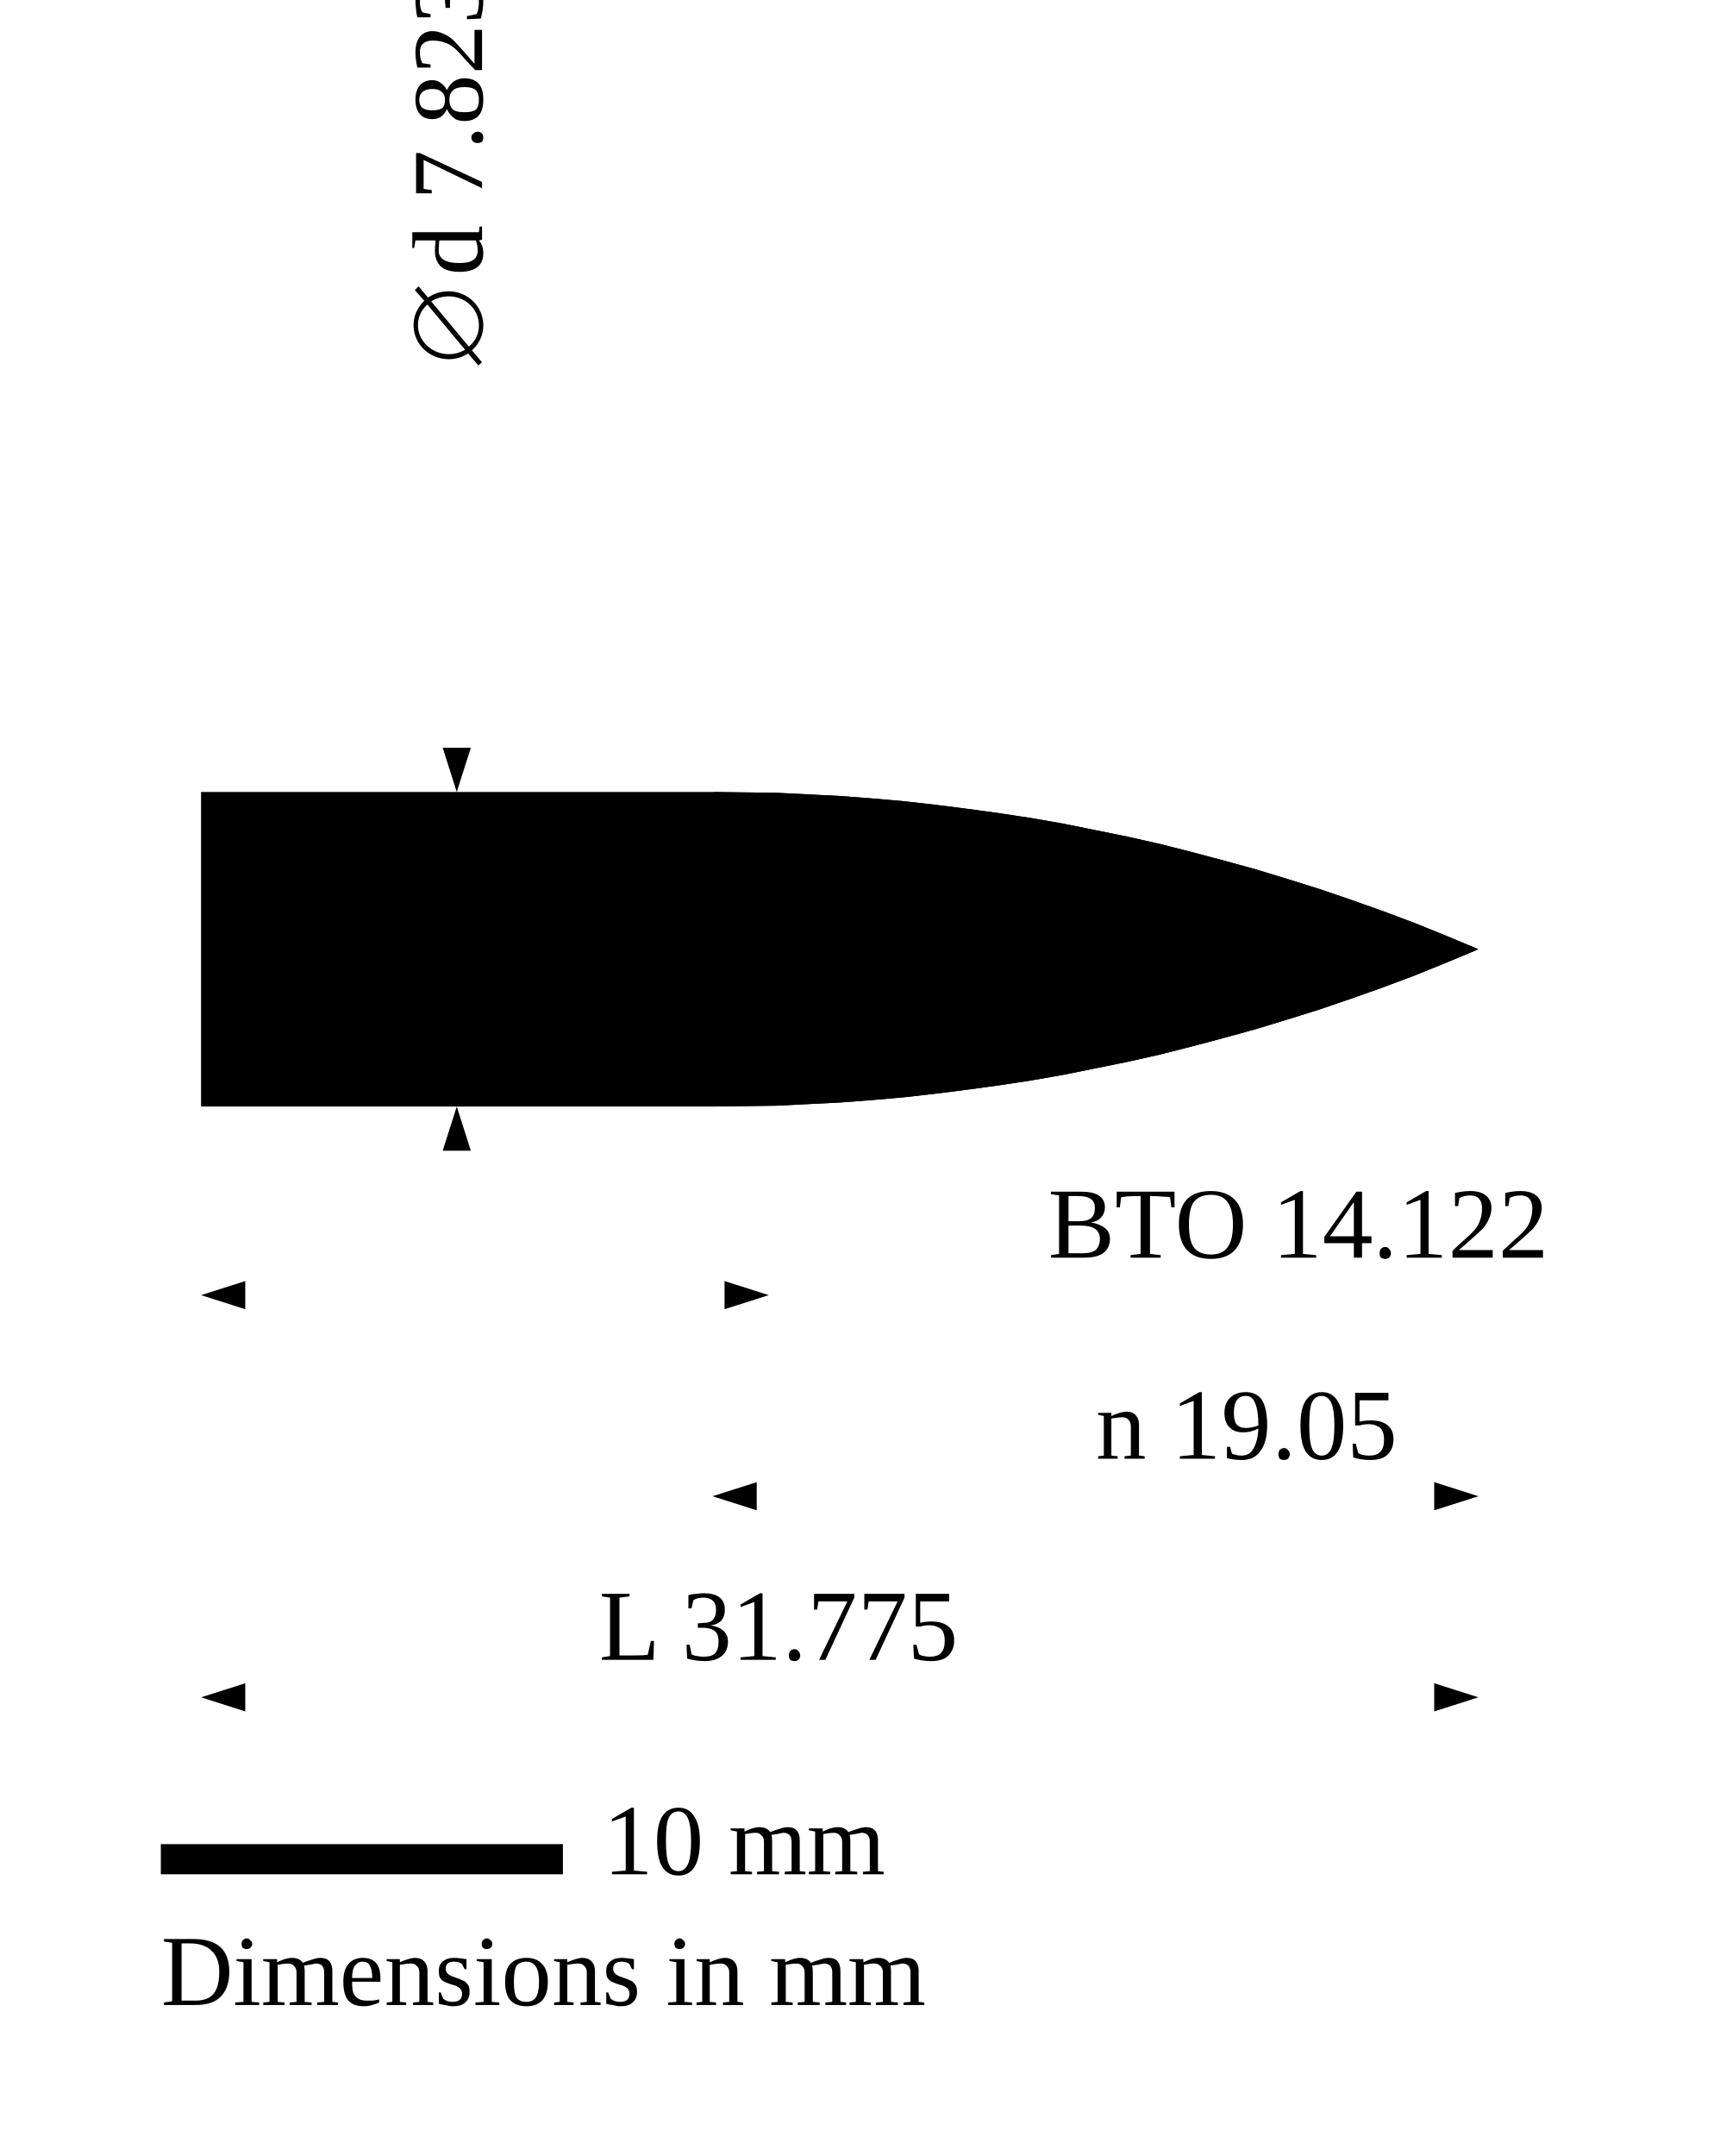
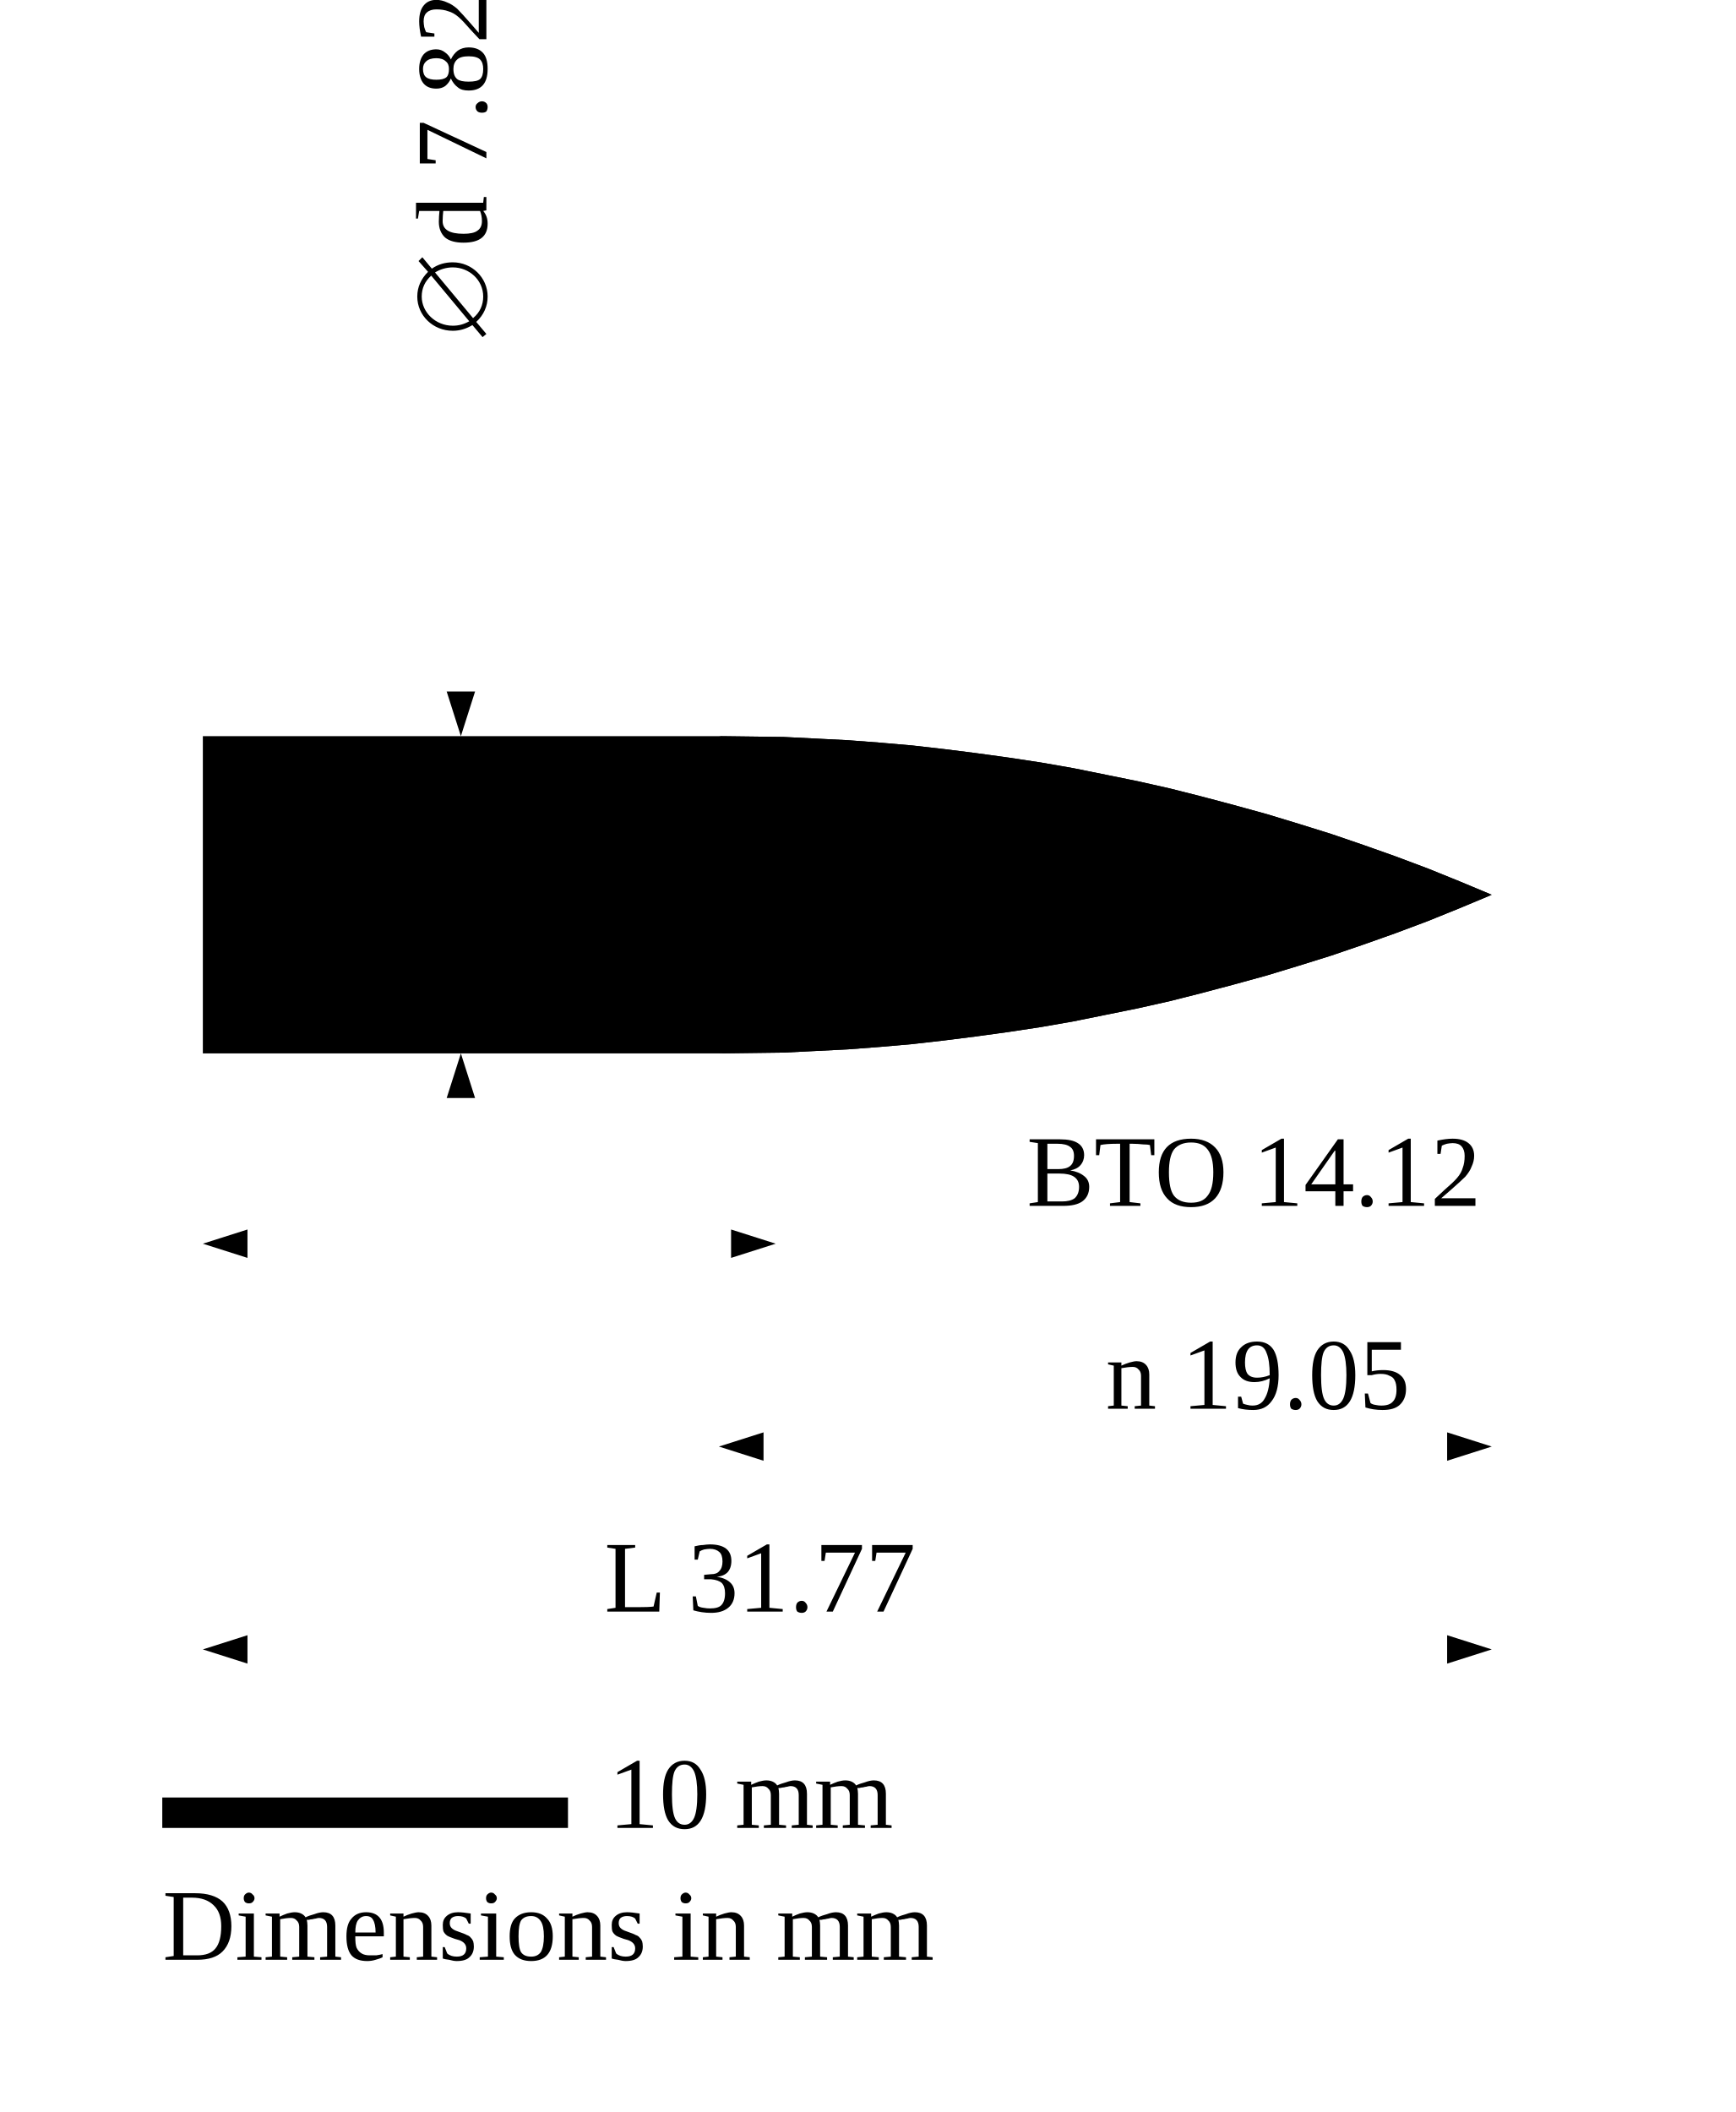
- <svg xmlns="http://www.w3.org/2000/svg" class="drawing drawing-font drawing-print print-only" viewBox="-40 -188.77 342.2 428.76" style="width:42.77mm;height:53.6mm" role="img" aria-labelledby="berger-30410-drawing-title" aria-describedby="berger-30410-drawing-desc">
+ <svg xmlns="http://www.w3.org/2000/svg" class="drawing drawing-font drawing-print print-only" viewBox="-40 -176.41 342.2 416.4" style="width:42.77mm;height:52.05mm" role="img" aria-labelledby="berger-30410-drawing-title" aria-describedby="berger-30410-drawing-desc">
  <defs>
    <path id="berger-30410-drawing-b" d="M0 0L0 3.91L12.72 3.91L13.52 3.9L14.31 3.89L15.11 3.85L15.9 3.81L16.69 3.75L17.49 3.68L18.28 3.59L19.07 3.49L19.87 3.38L20.66 3.26L21.46 3.12L22.25 2.96L23.04 2.8L23.84 2.62L24.63 2.42L25.42 2.21L26.22 1.99L27.01 1.75L27.81 1.5L28.6 1.23L29.39 0.95L30.19 0.65L30.98 0.33L31.77 0L31.77 0L30.98 -0.33L30.19 -0.65L29.39 -0.95L28.6 -1.23L27.81 -1.5L27.01 -1.75L26.22 -1.99L25.42 -2.21L24.63 -2.42L23.84 -2.62L23.04 -2.8L22.25 -2.96L21.46 -3.12L20.66 -3.26L19.87 -3.38L19.07 -3.49L18.28 -3.59L17.49 -3.68L16.69 -3.75L15.9 -3.81L15.11 -3.85L14.31 -3.89L13.52 -3.9L12.72 -3.91L0 -3.91L0 0Z" />
    <clipPath id="berger-30410-drawing-bullet">
      <use href="#berger-30410-drawing-b" />
    </clipPath>
  </defs>
  <g transform="scale(8)">
    <g>
      <g class="part part-bullet">
        <use class="section" href="#berger-30410-drawing-b" />
        <path class="edge" d="M12.72 -3.91L12.72 3.91" clip-path="url(#berger-30410-drawing-bullet)" />
        <path class="outline" d="M0 3.91L12.72 3.91M0 -3.91L12.72 -3.91" clip-path="url(#berger-30410-drawing-bullet)" />
        <path class="outline approx" d="M0 0L0 3.91M0 0L0 -3.91M12.72 3.91L13.52 3.9L14.31 3.89L15.11 3.85L15.9 3.81L16.69 3.75L17.49 3.68L18.28 3.59L19.07 3.49L19.87 3.38L20.66 3.26L21.46 3.12L22.25 2.96L23.04 2.8L23.84 2.62L24.63 2.42L25.42 2.21L26.22 1.99L27.01 1.75L27.81 1.5L28.6 1.23L29.39 0.95L30.19 0.65L30.98 0.33L31.77 0M12.72 -3.91L13.52 -3.9L14.31 -3.89L15.11 -3.85L15.9 -3.81L16.69 -3.75L17.49 -3.68L18.28 -3.59L19.07 -3.49L19.87 -3.38L20.66 -3.26L21.46 -3.12L22.25 -2.96L23.04 -2.8L23.84 -2.62L24.63 -2.42L25.42 -2.21L26.22 -1.99L27.01 -1.75L27.81 -1.5L28.6 -1.23L29.39 -0.95L30.19 -0.65L30.98 -0.33L31.77 0" clip-path="url(#berger-30410-drawing-bullet)" />
        <path class="axis" d="M-1 0H33.77" stroke-dasharray="2 1 0.4 1" />
      </g>
      <g class="dims dims-bullet" font-size="2.5">
        <path class="thin" d="M14.12 4.39L14.12 9.5M12.72 4.41L12.72 14.5M31.77 0.5L31.77 14.5M31.77 0.5L31.77 19.5M0 -4.81L0 19.5" />
        <path class="rule" d="M0 8.6L14.12 8.6M12.72 13.6L31.77 13.6M0 18.6L31.77 18.6M6.36 6.33L6.36 -8.6" />
        <path class="tips" d="M0 8.6L1.1 8.25L1.1 8.95ZM14.12 8.6L13.02 8.95L13.02 8.25ZM12.72 13.6L13.82 13.25L13.82 13.95ZM31.77 13.6L30.67 13.95L30.67 13.25ZM0 18.6L1.1 18.25L1.1 18.95ZM31.77 18.6L30.67 18.95L30.67 18.25ZM6.36 3.91L6.71 5.01L6.01 5.01ZM6.36 -3.91L6.01 -5.01L6.71 -5.01Z" />
-         <text x="21.06" y="7.67" transform="rotate(0 21.06 7.05)">BTO 14.122</text>
+         <text x="20.3" y="7.67" transform="rotate(0 20.3 7.05)">BTO 14.12</text>
        <text x="22.25" y="12.67" transform="rotate(0 22.25 12.05)">n 19.05</text>
-         <text x="9.89" y="17.67" transform="rotate(0 9.89 17.05)">L 31.775</text>
-         <text x="6.36" y="-13.62" transform="rotate(-90 6.36 -14.25)">∅d 7.823</text>
+         <text x="9.89" y="17.67" transform="rotate(0 9.89 17.05)">L 31.77</text>
+         <text x="6.36" y="-12.85" transform="rotate(-90 6.36 -13.48)">∅d 7.82</text>
      </g>
    </g>
    <g class="scale" font-size="2.5">
      <path class="rule" d="M-1 22.25V23H9V22.25" />
      <text x="10" y="23">10 mm</text>
      <text x="-1" y="26.25">Dimensions in mm</text>
    </g>
  </g>
</svg>
